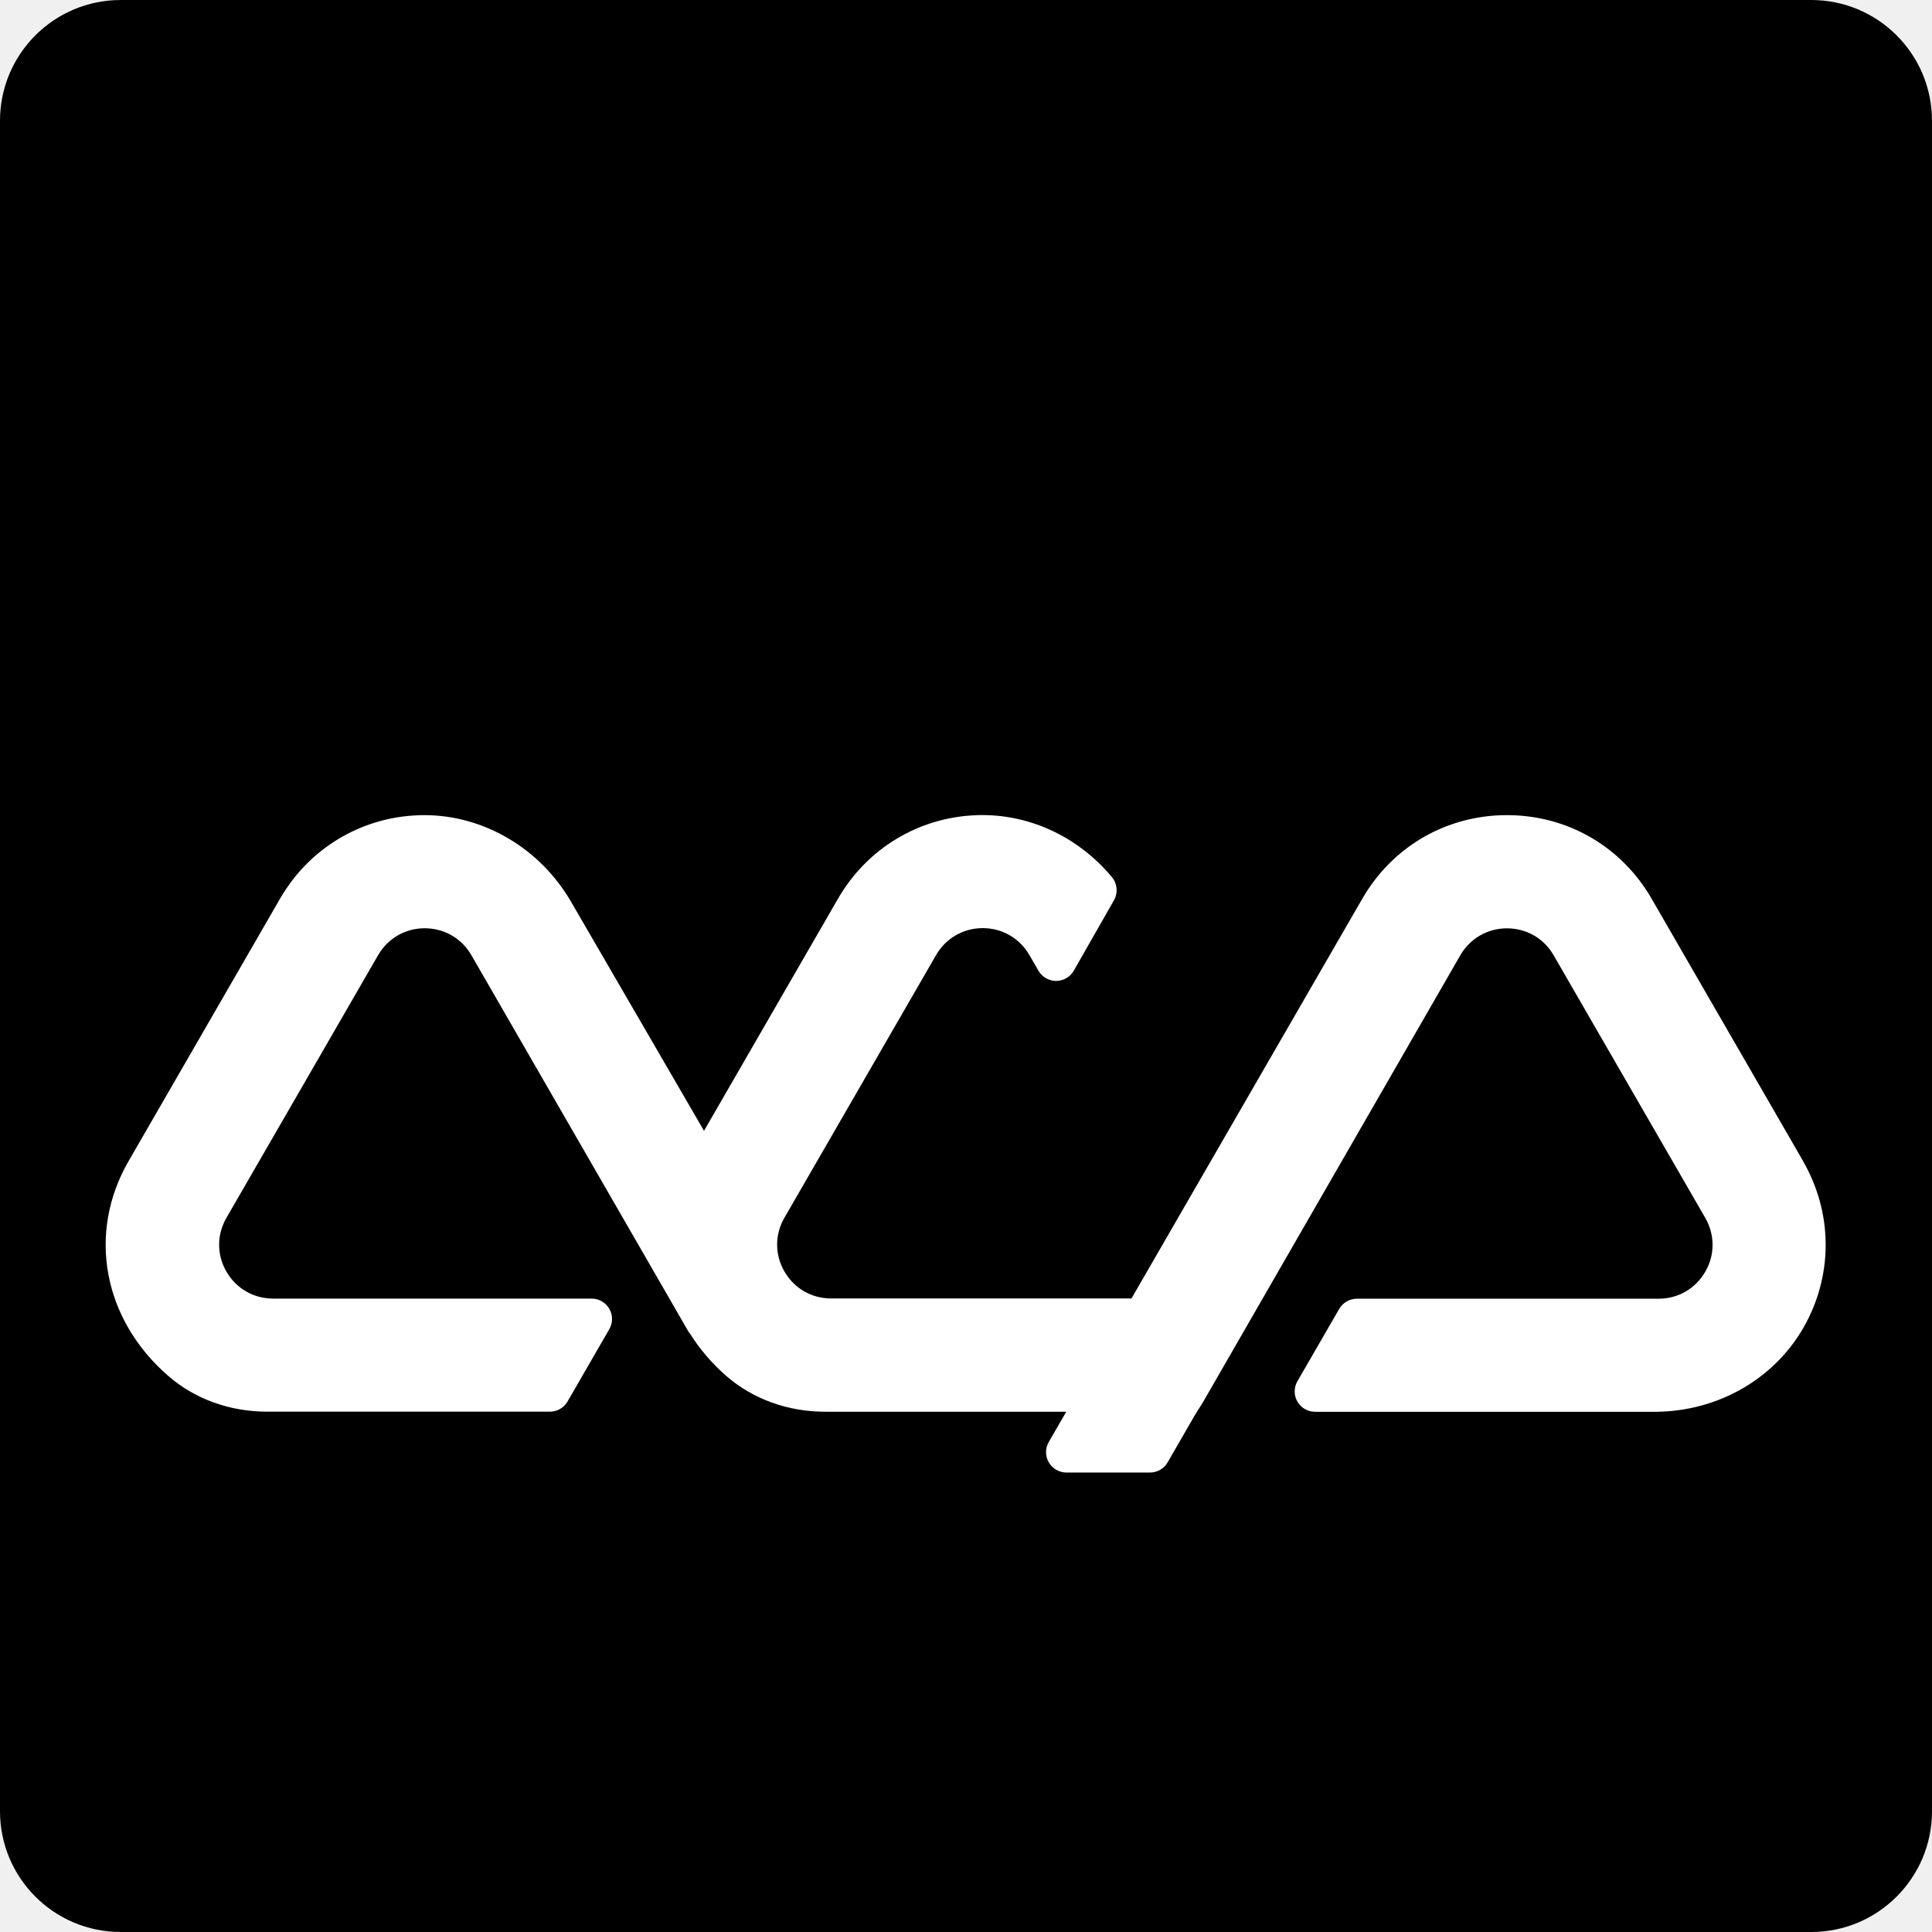
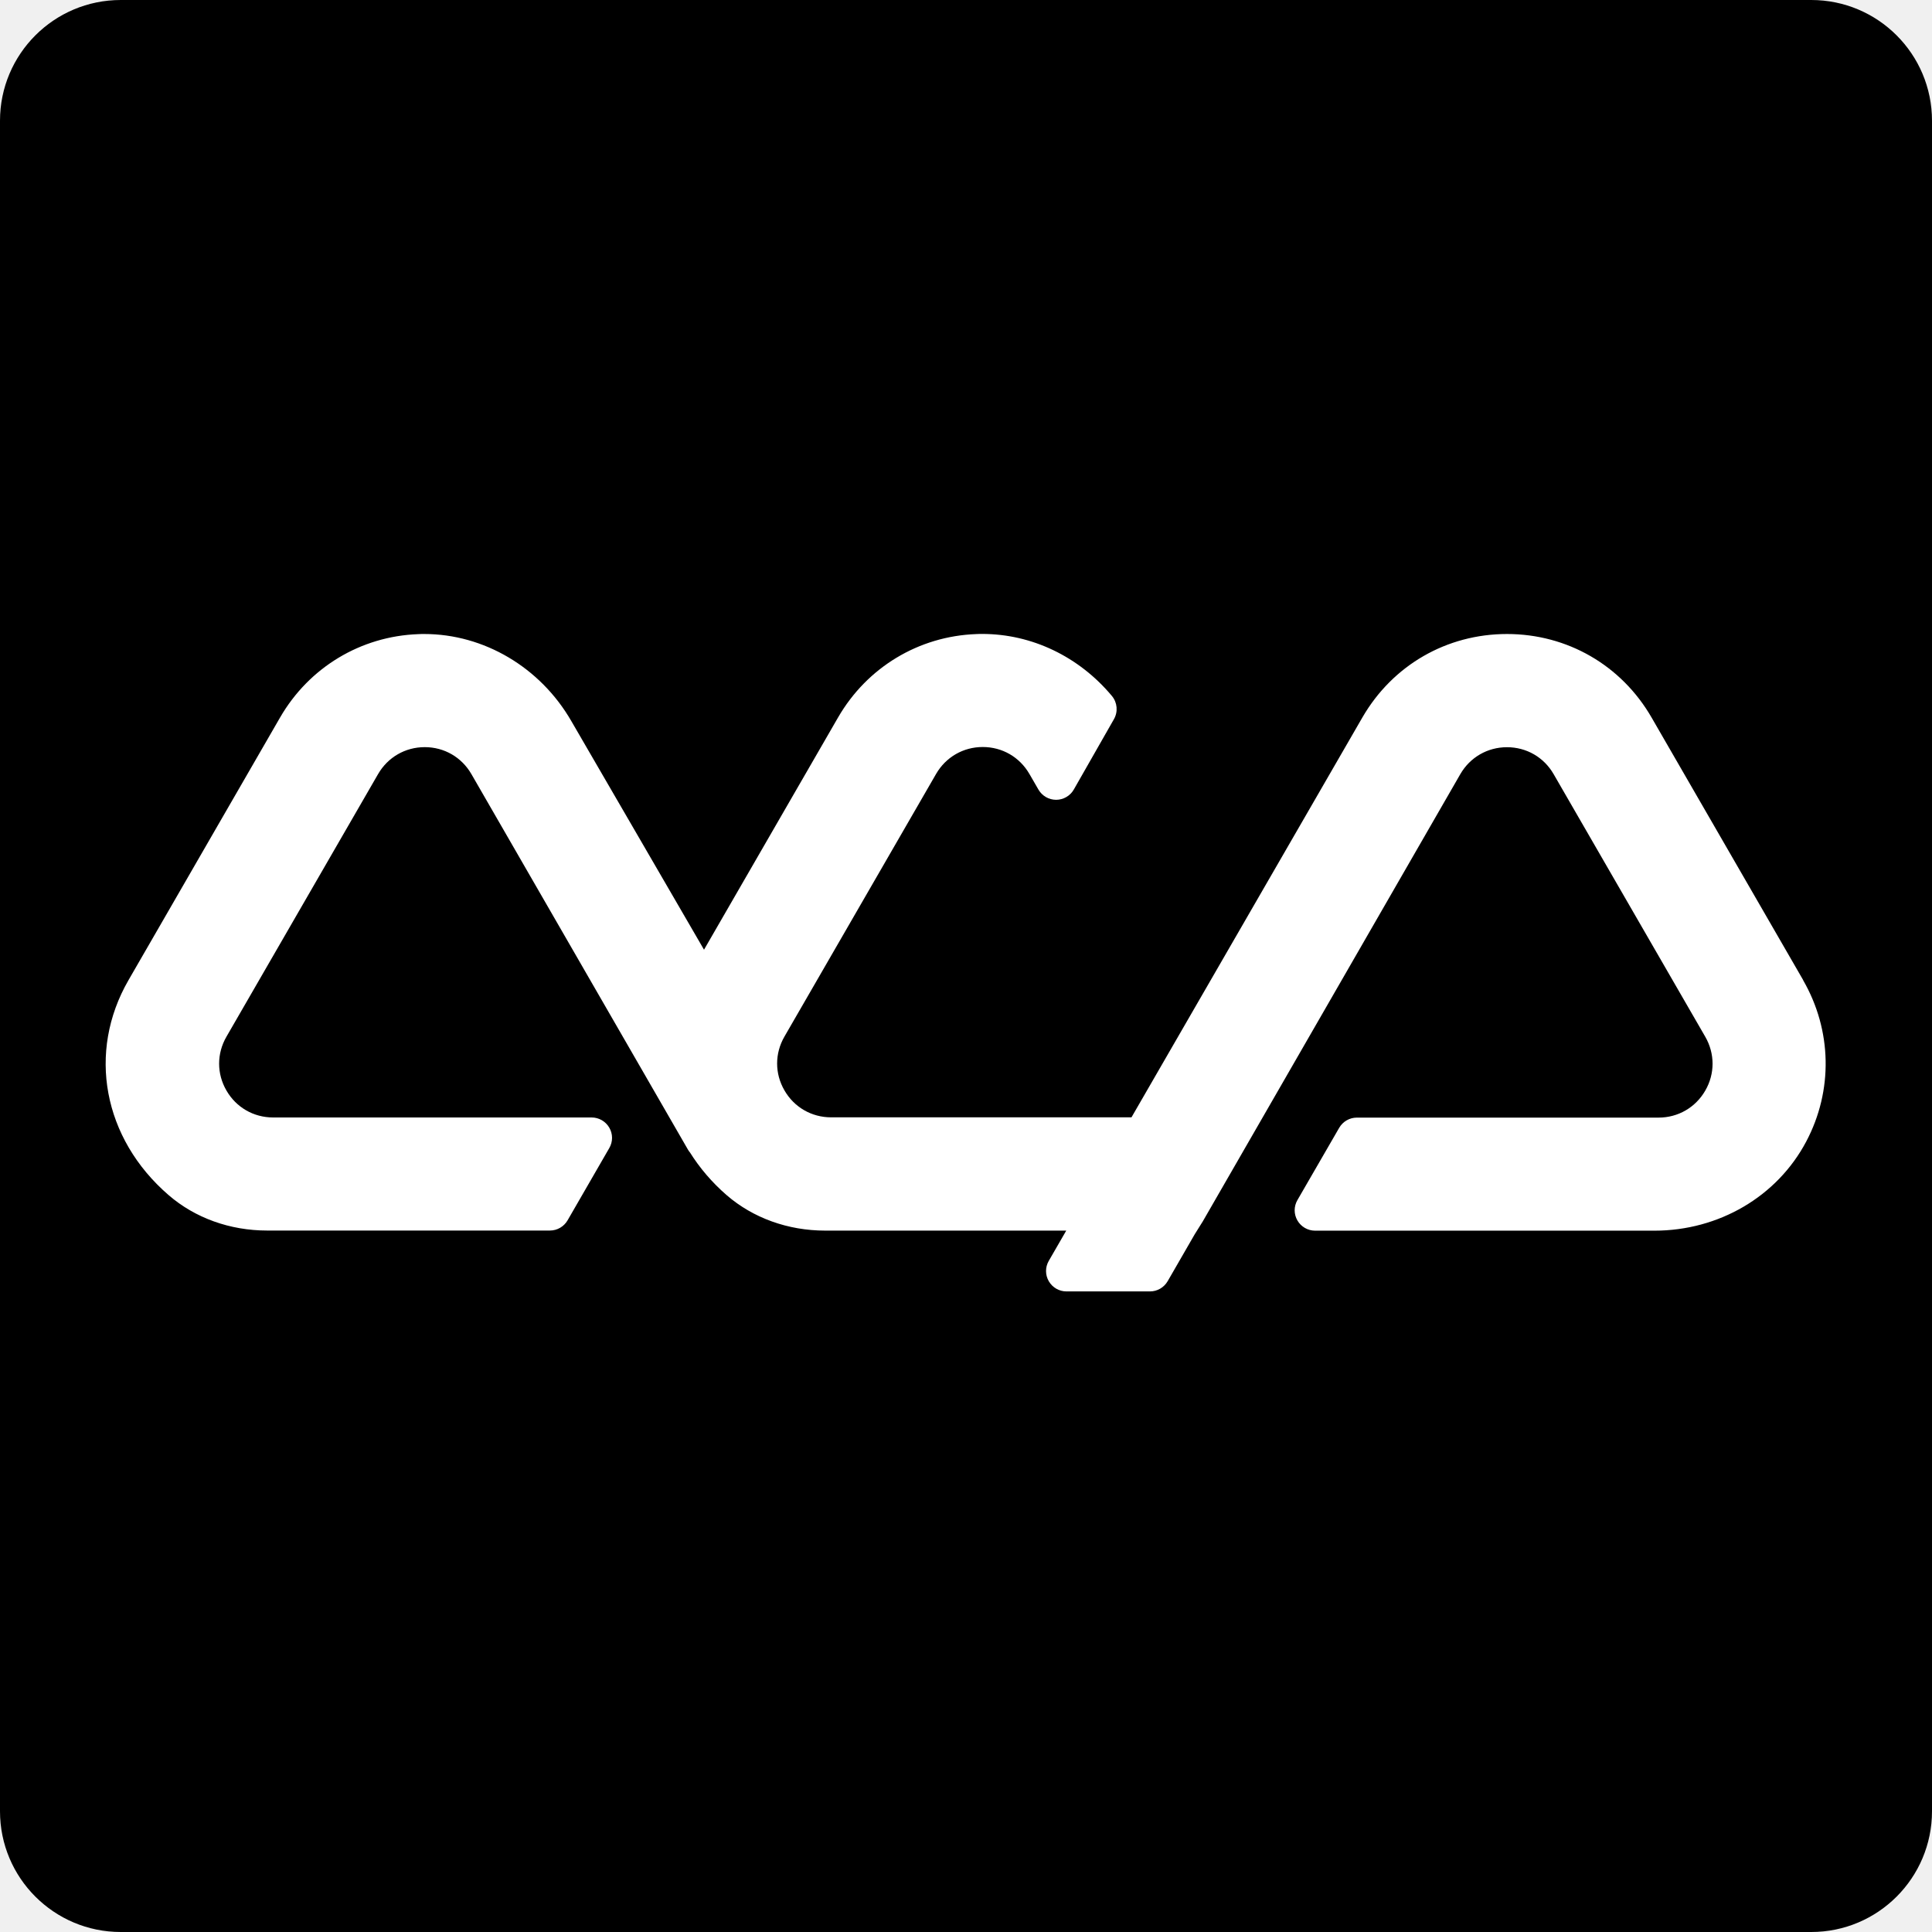
<svg xmlns="http://www.w3.org/2000/svg" width="256" height="256" viewBox="0 0 256 256" fill="none">
  <rect width="256" height="256" rx="16" fill="#000000" />
-   <g transform="translate(14,108) scale(0.396)">
+   <g transform="translate(14,84) scale(0.396)">
    <path d="M568.003 115.821L517.278 27.966C507.183 10.482 489.084 0.023 468.894 0.023C448.727 0.023 430.674 10.436 420.556 27.875L343.251 161.749H242.755C236.23 161.749 230.386 158.384 227.135 152.745C223.861 147.106 223.861 140.376 227.135 134.715L277.861 46.86C281.112 41.222 286.955 37.834 293.481 37.834C300.006 37.834 305.827 41.199 309.101 46.86L312.125 52.09C313.353 54.204 315.604 55.5 318.036 55.5C320.469 55.5 322.743 54.181 323.948 52.067L337.385 28.512C338.795 26.034 338.522 22.941 336.703 20.759C325.699 7.571 309.874 0 293.322 0C292.662 0 292.003 0 291.321 0.045C272.04 0.75 254.76 11.186 245.074 27.943L200.215 105.657L155.81 29.148C145.465 11.209 126.594 0.023 106.608 0.023C105.949 0.023 105.289 0.023 104.607 0.068C85.326 0.773 68.047 11.209 58.361 27.966L7.658 115.821C-6.257 139.899 -0.868 168.82 21.05 187.759C29.895 195.422 41.604 199.628 54.018 199.628H148.648C151.081 199.628 153.332 198.332 154.56 196.217L168.52 172.026C169.748 169.911 169.748 167.319 168.52 165.205C167.292 163.09 165.041 161.794 162.608 161.794H56.042C49.516 161.794 43.673 158.429 40.422 152.79C37.148 147.152 37.148 140.422 40.422 134.76L91.147 46.906C94.398 41.267 100.242 37.879 106.767 37.879C113.293 37.879 119.113 41.244 122.387 46.906L194.826 172.526C195.031 172.89 195.258 173.208 195.531 173.526C198.76 178.665 202.83 183.485 207.786 187.782C216.631 195.444 228.34 199.651 240.754 199.651H321.424L315.581 209.769C314.353 211.883 314.353 214.475 315.581 216.59C316.809 218.704 319.059 220 321.492 220H349.436C351.868 220 354.119 218.704 355.347 216.59L364.396 200.901L367.17 196.468C367.17 196.468 367.261 196.331 367.284 196.263L453.274 46.928C456.525 41.29 462.369 37.902 468.894 37.902C475.42 37.902 481.263 41.267 484.514 46.928L535.24 134.783C538.491 140.422 538.514 147.174 535.24 152.813C531.988 158.452 526.145 161.84 519.62 161.84H418.669C416.236 161.84 413.985 163.136 412.757 165.25L398.774 189.442C397.546 191.556 397.546 194.148 398.774 196.263C400.002 198.377 402.253 199.673 404.686 199.673H518.21C539.81 199.673 559.295 188.237 569.026 169.843C578.053 152.79 577.666 132.623 567.981 115.843L568.003 115.821Z" fill="white" />
  </g>
</svg>
